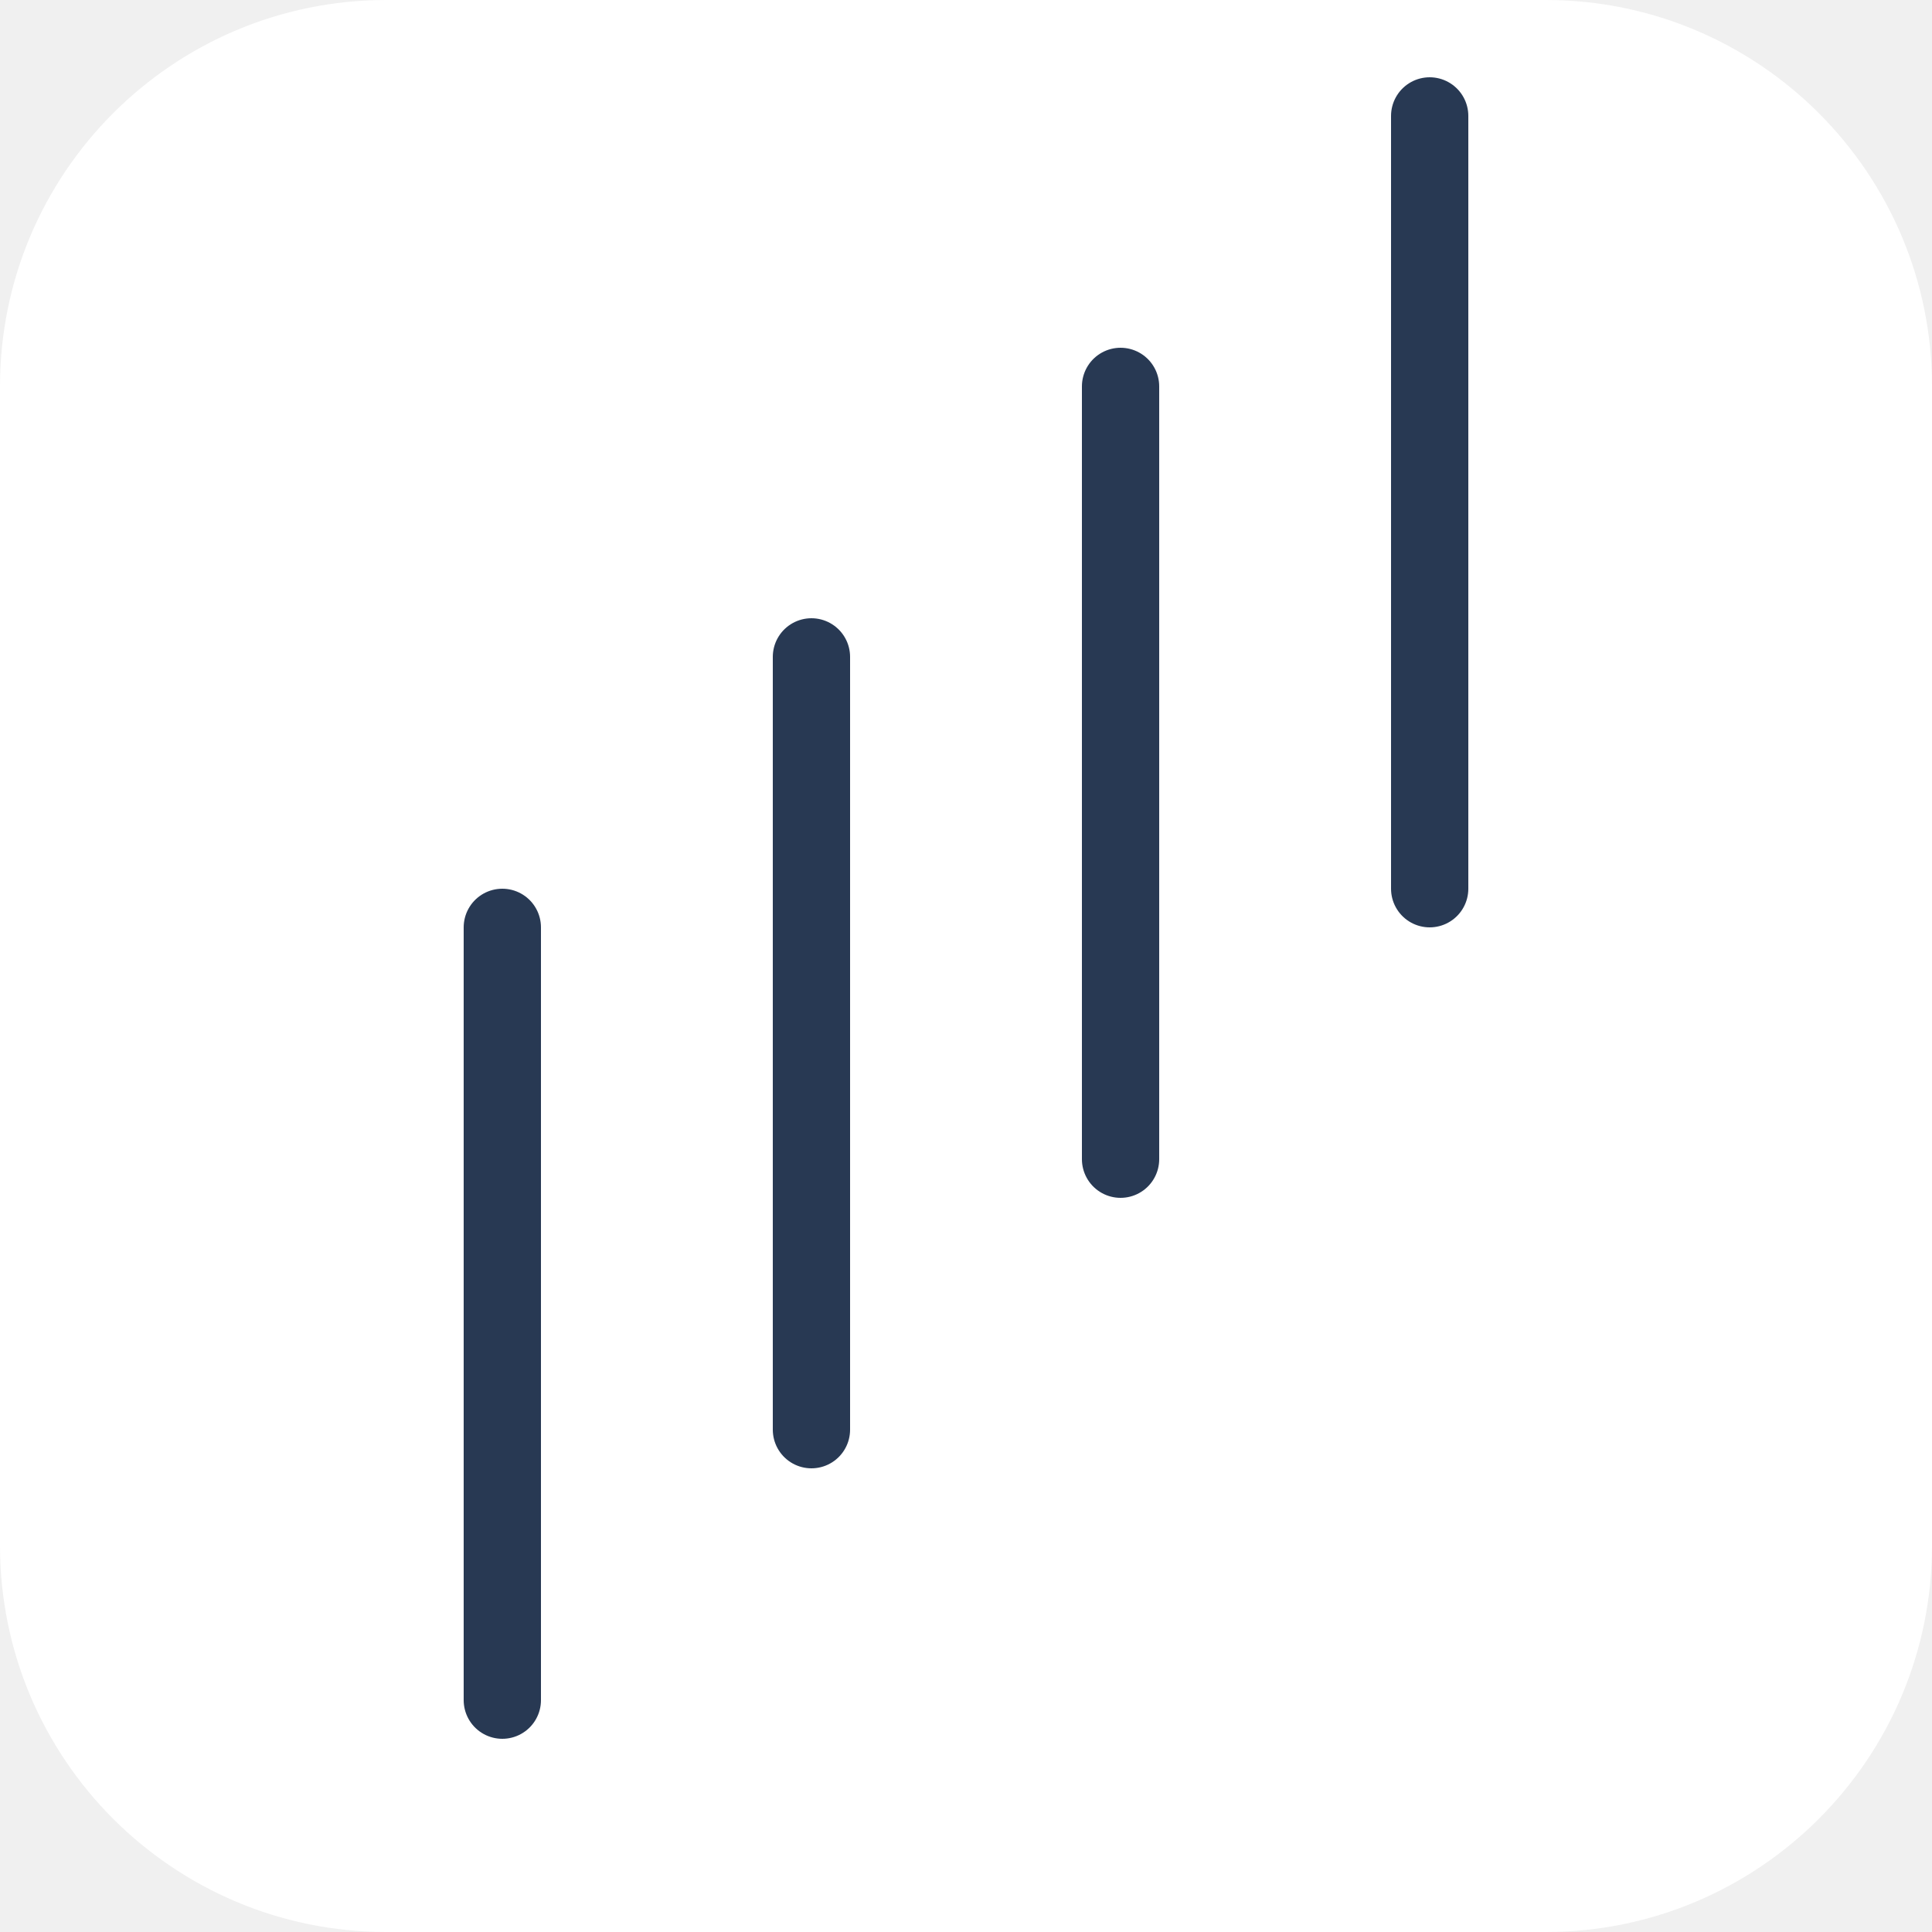
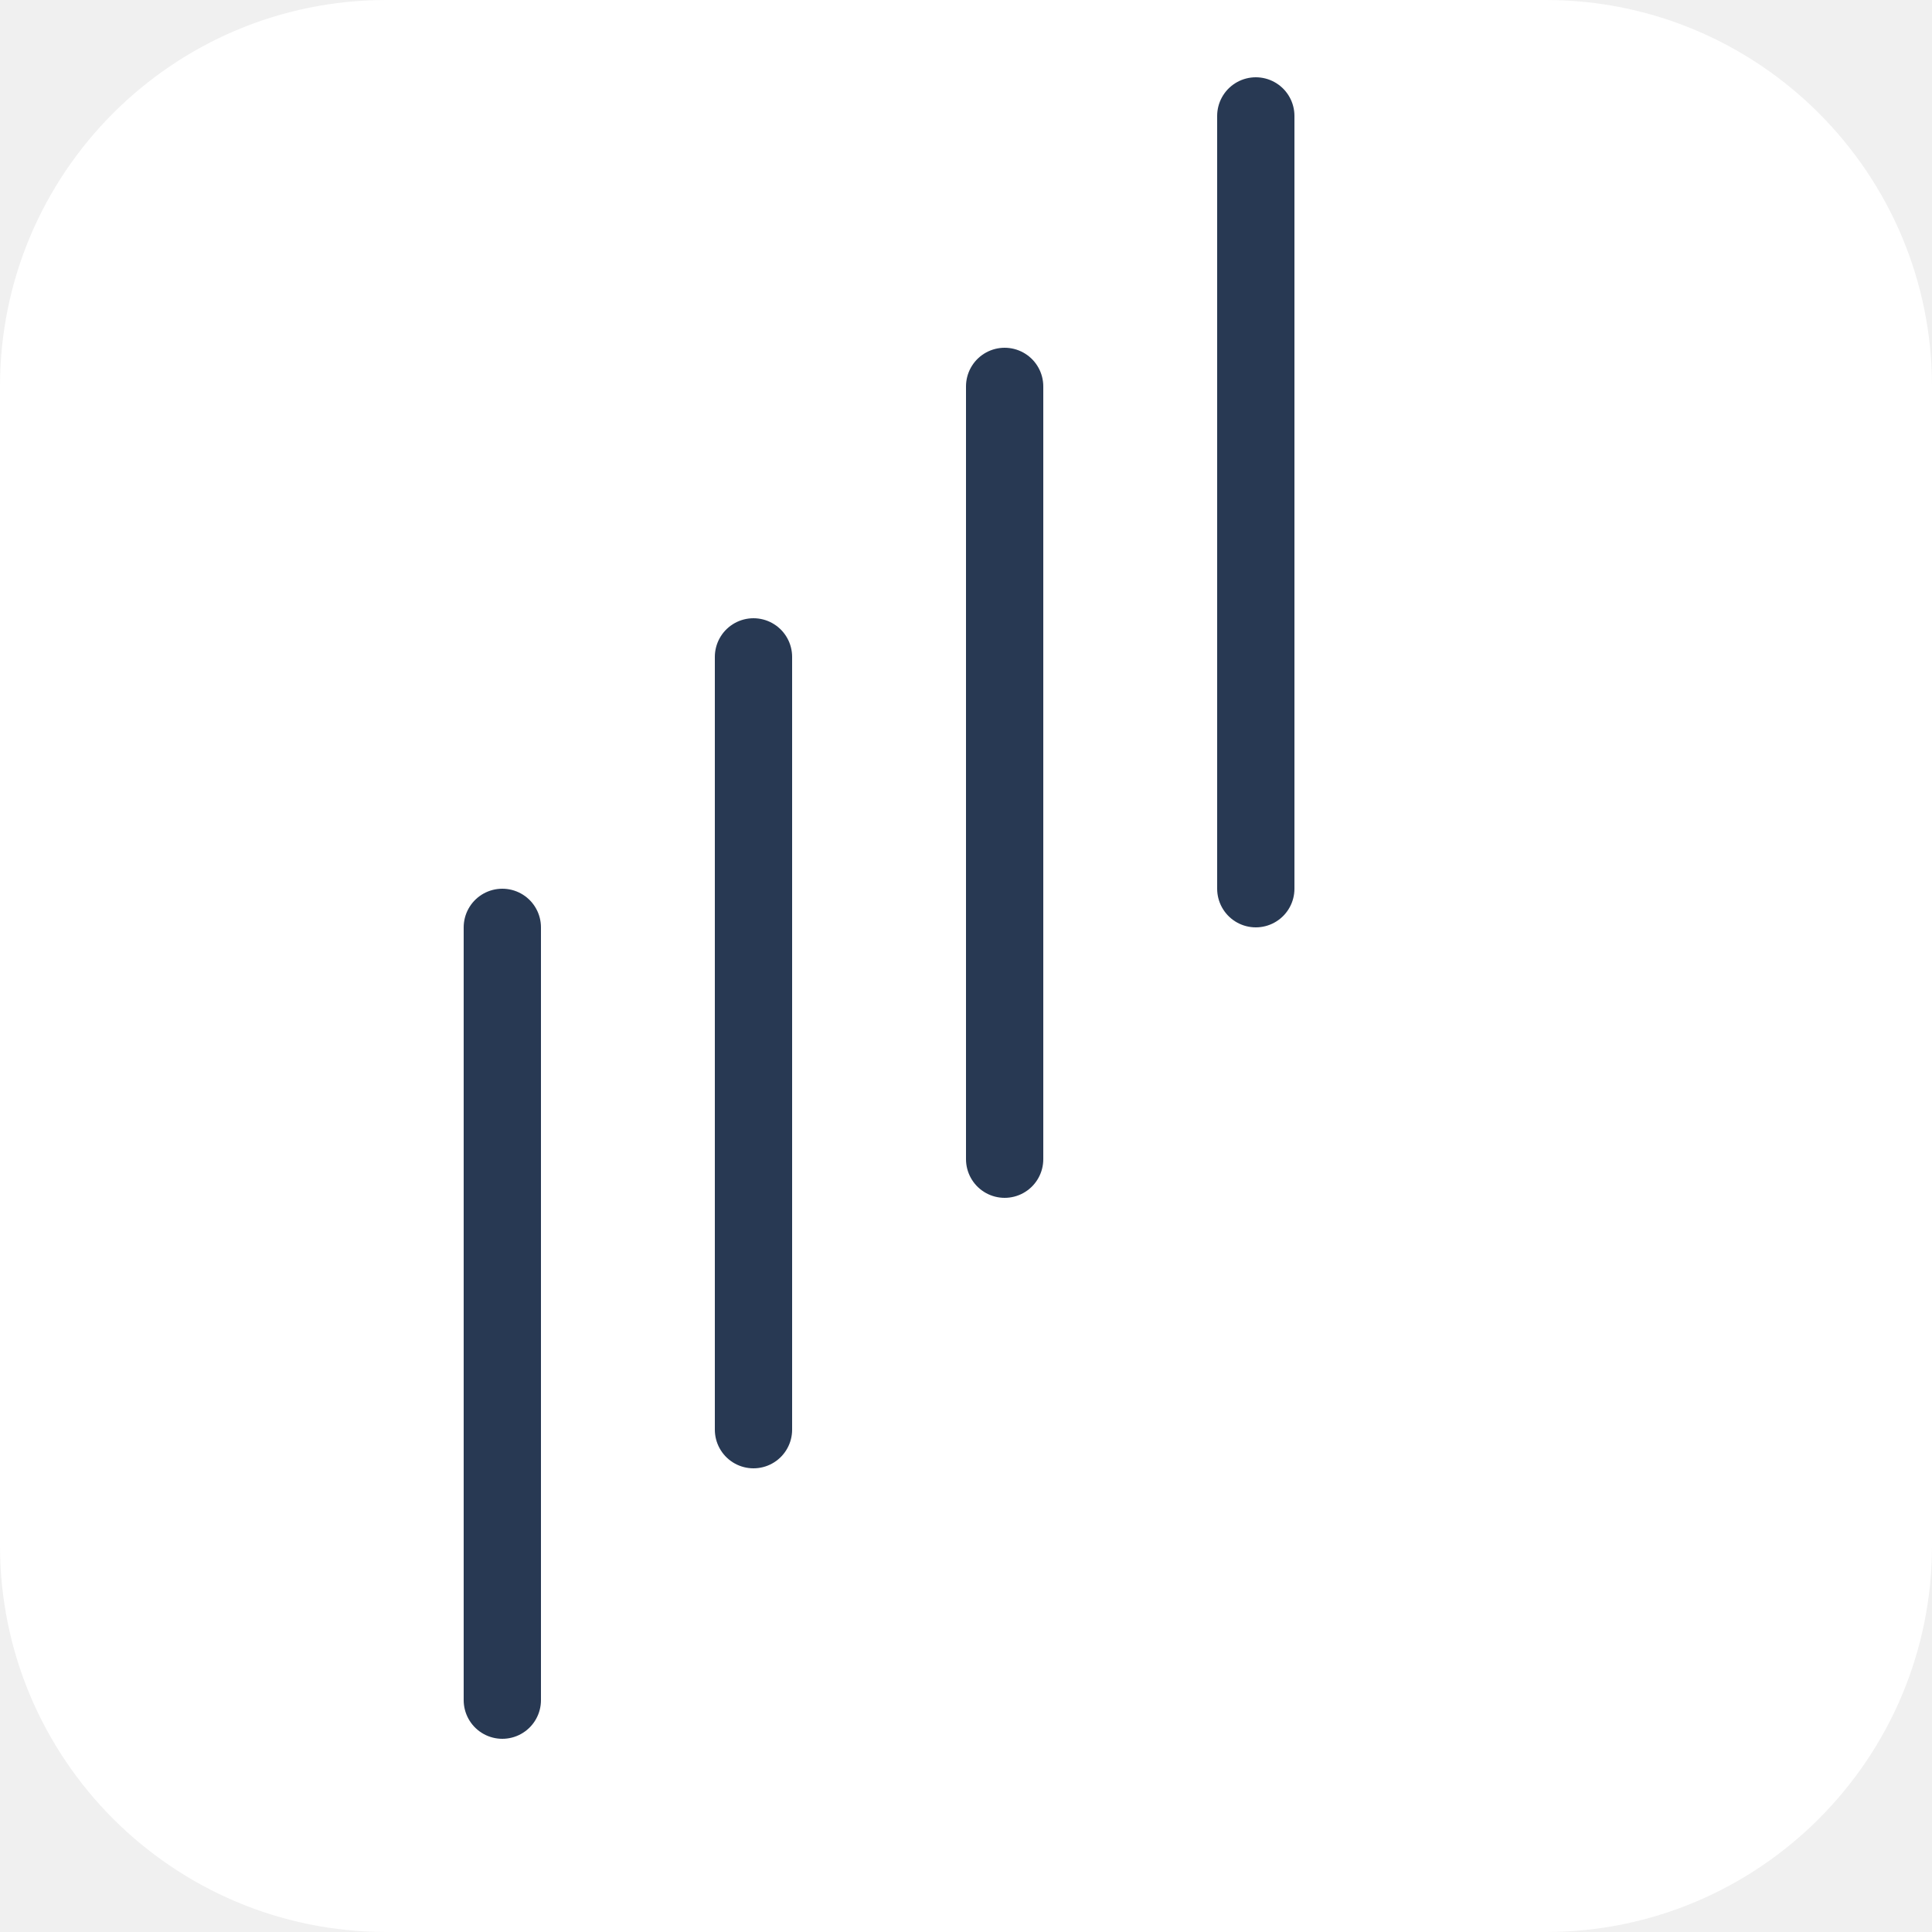
<svg xmlns="http://www.w3.org/2000/svg" viewBox="0 0 100 100">
  <rect width="100" height="100" rx="20" fill="#ffffff" />
  <g stroke="#283953" stroke-width="4" stroke-linecap="round" fill="none">
    <line x1="26" y1="88" x2="26" y2="48" />
-     <line x1="42" y1="74" x2="42" y2="34" />
-     <line x1="58" y1="60" x2="58" y2="20" />
-     <line x1="74" y1="46" x2="74" y2="6" />
+     <line x1="39" y1="74" x2="39" y2="34" />
+     <line x1="52" y1="60" x2="52" y2="20" />
+     <line x1="65" y1="46" x2="65" y2="6" />
  </g>
</svg>
